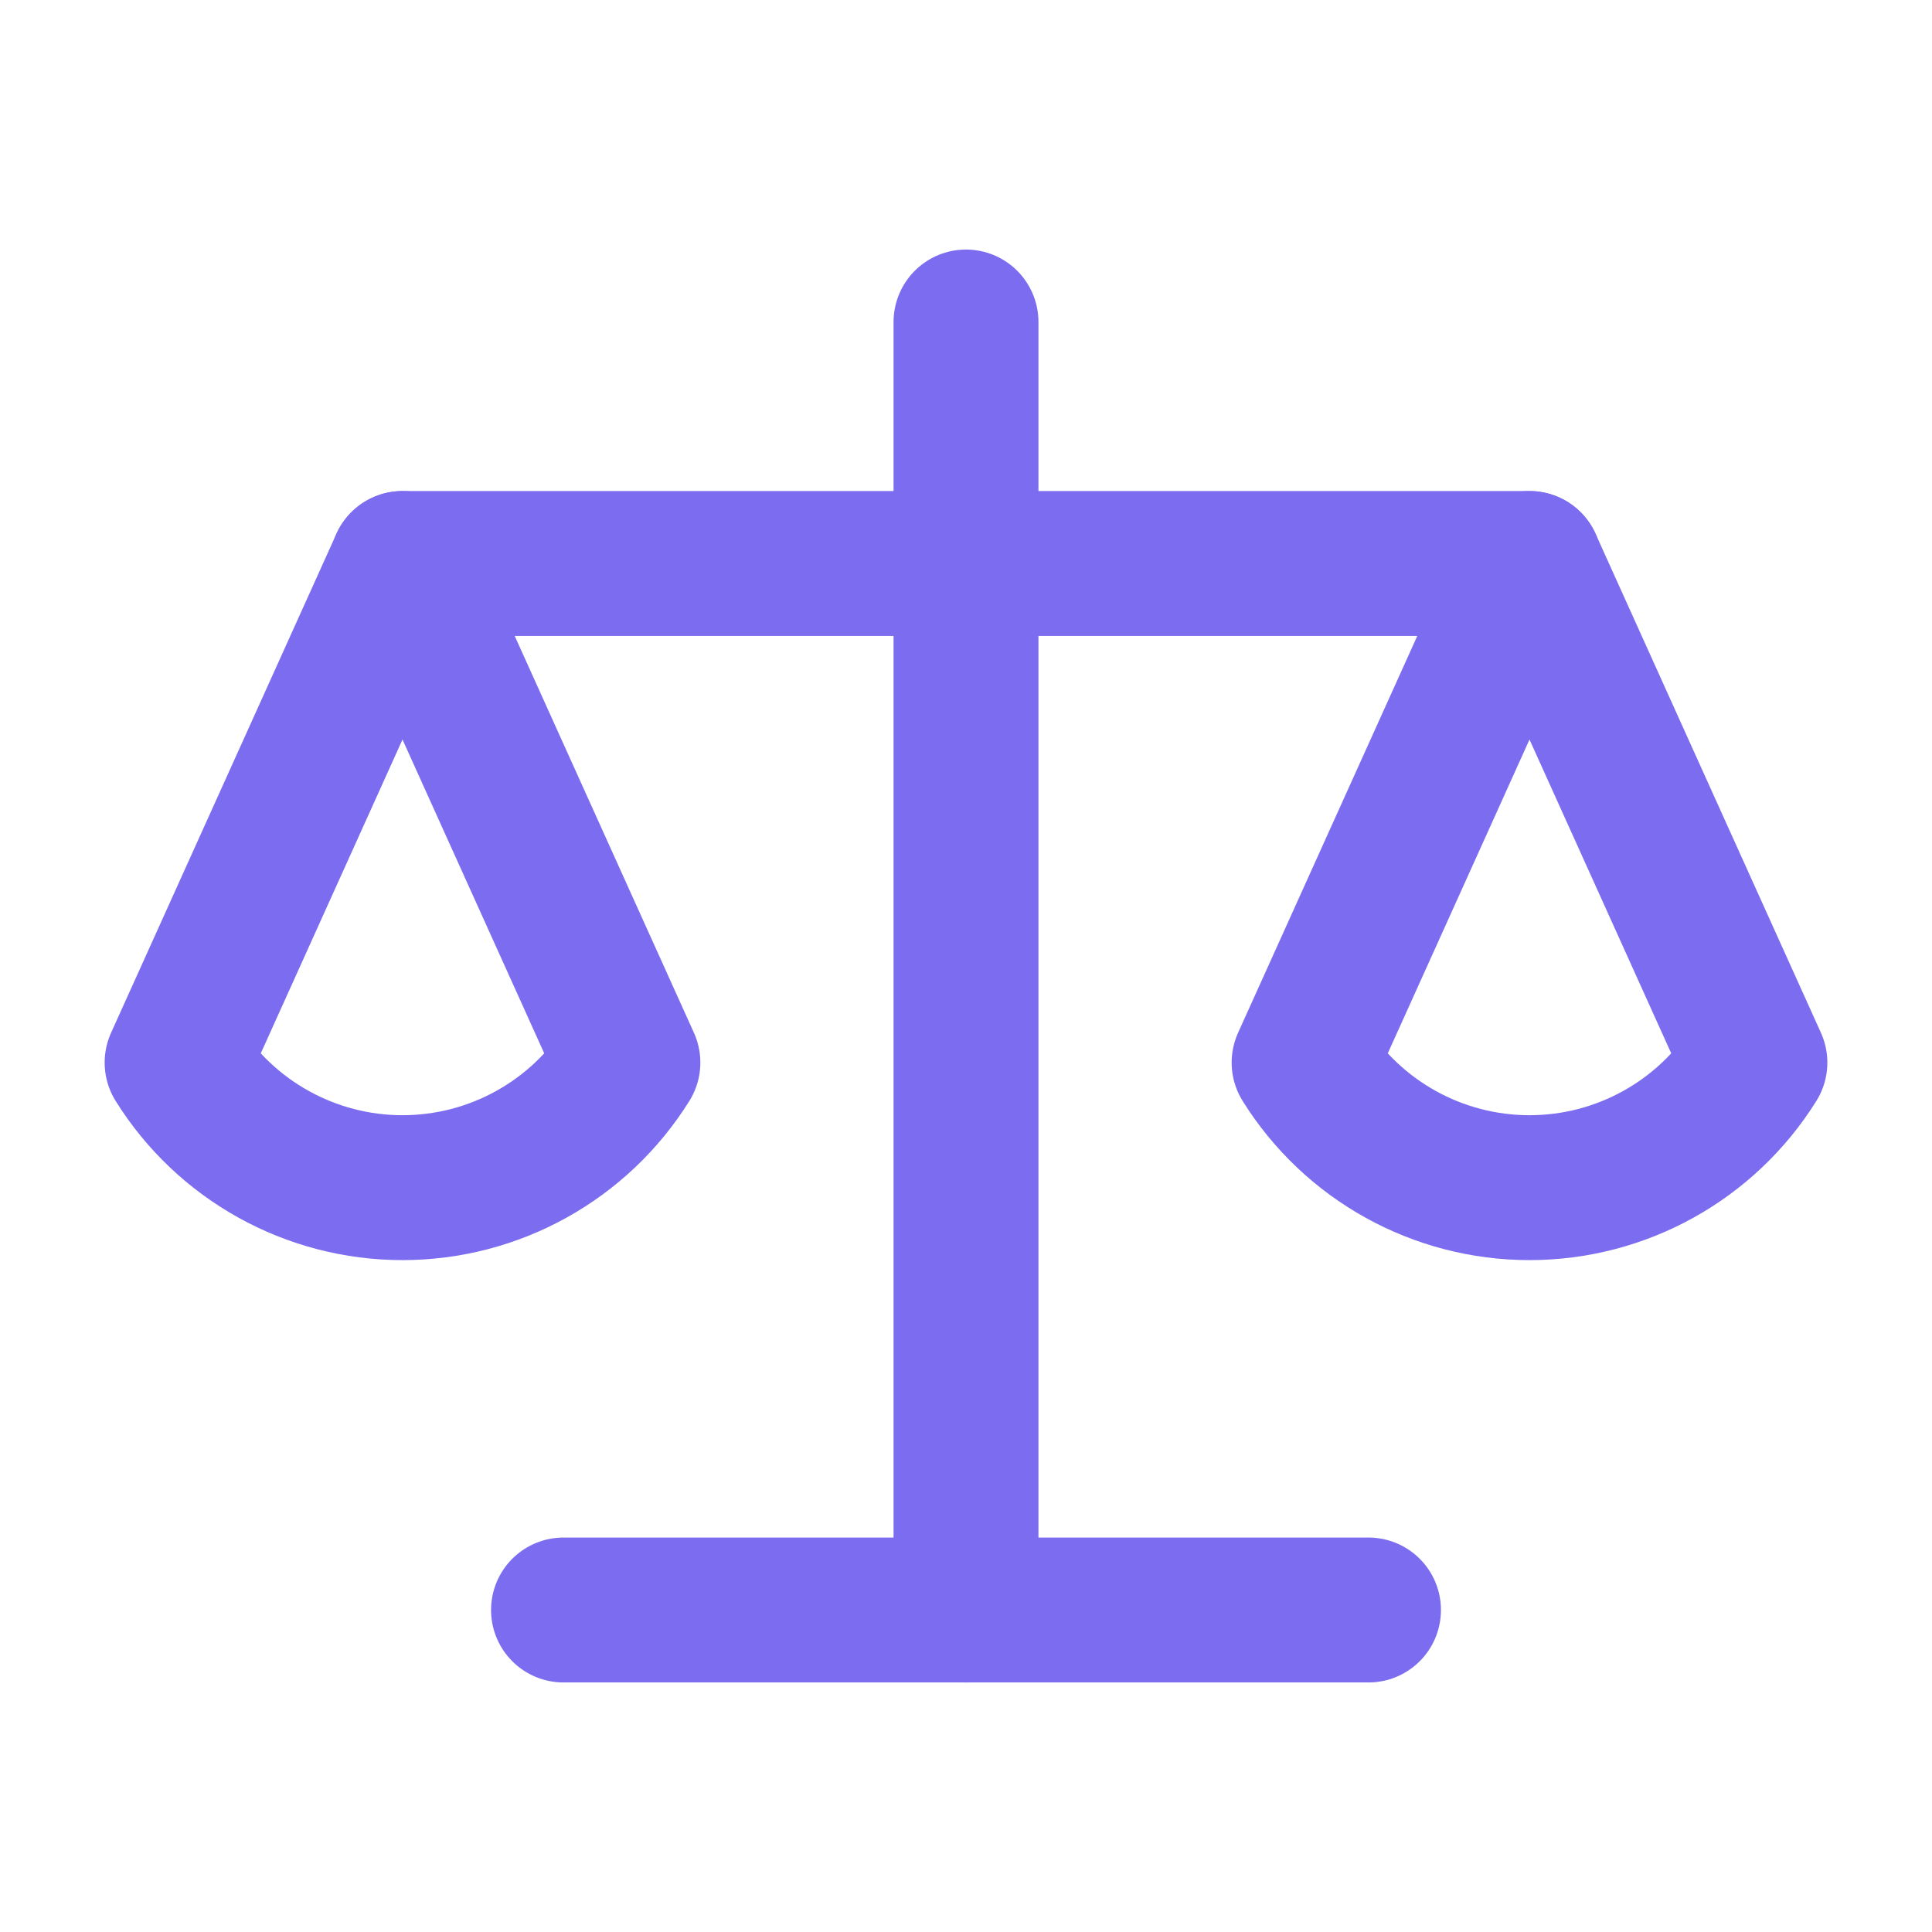
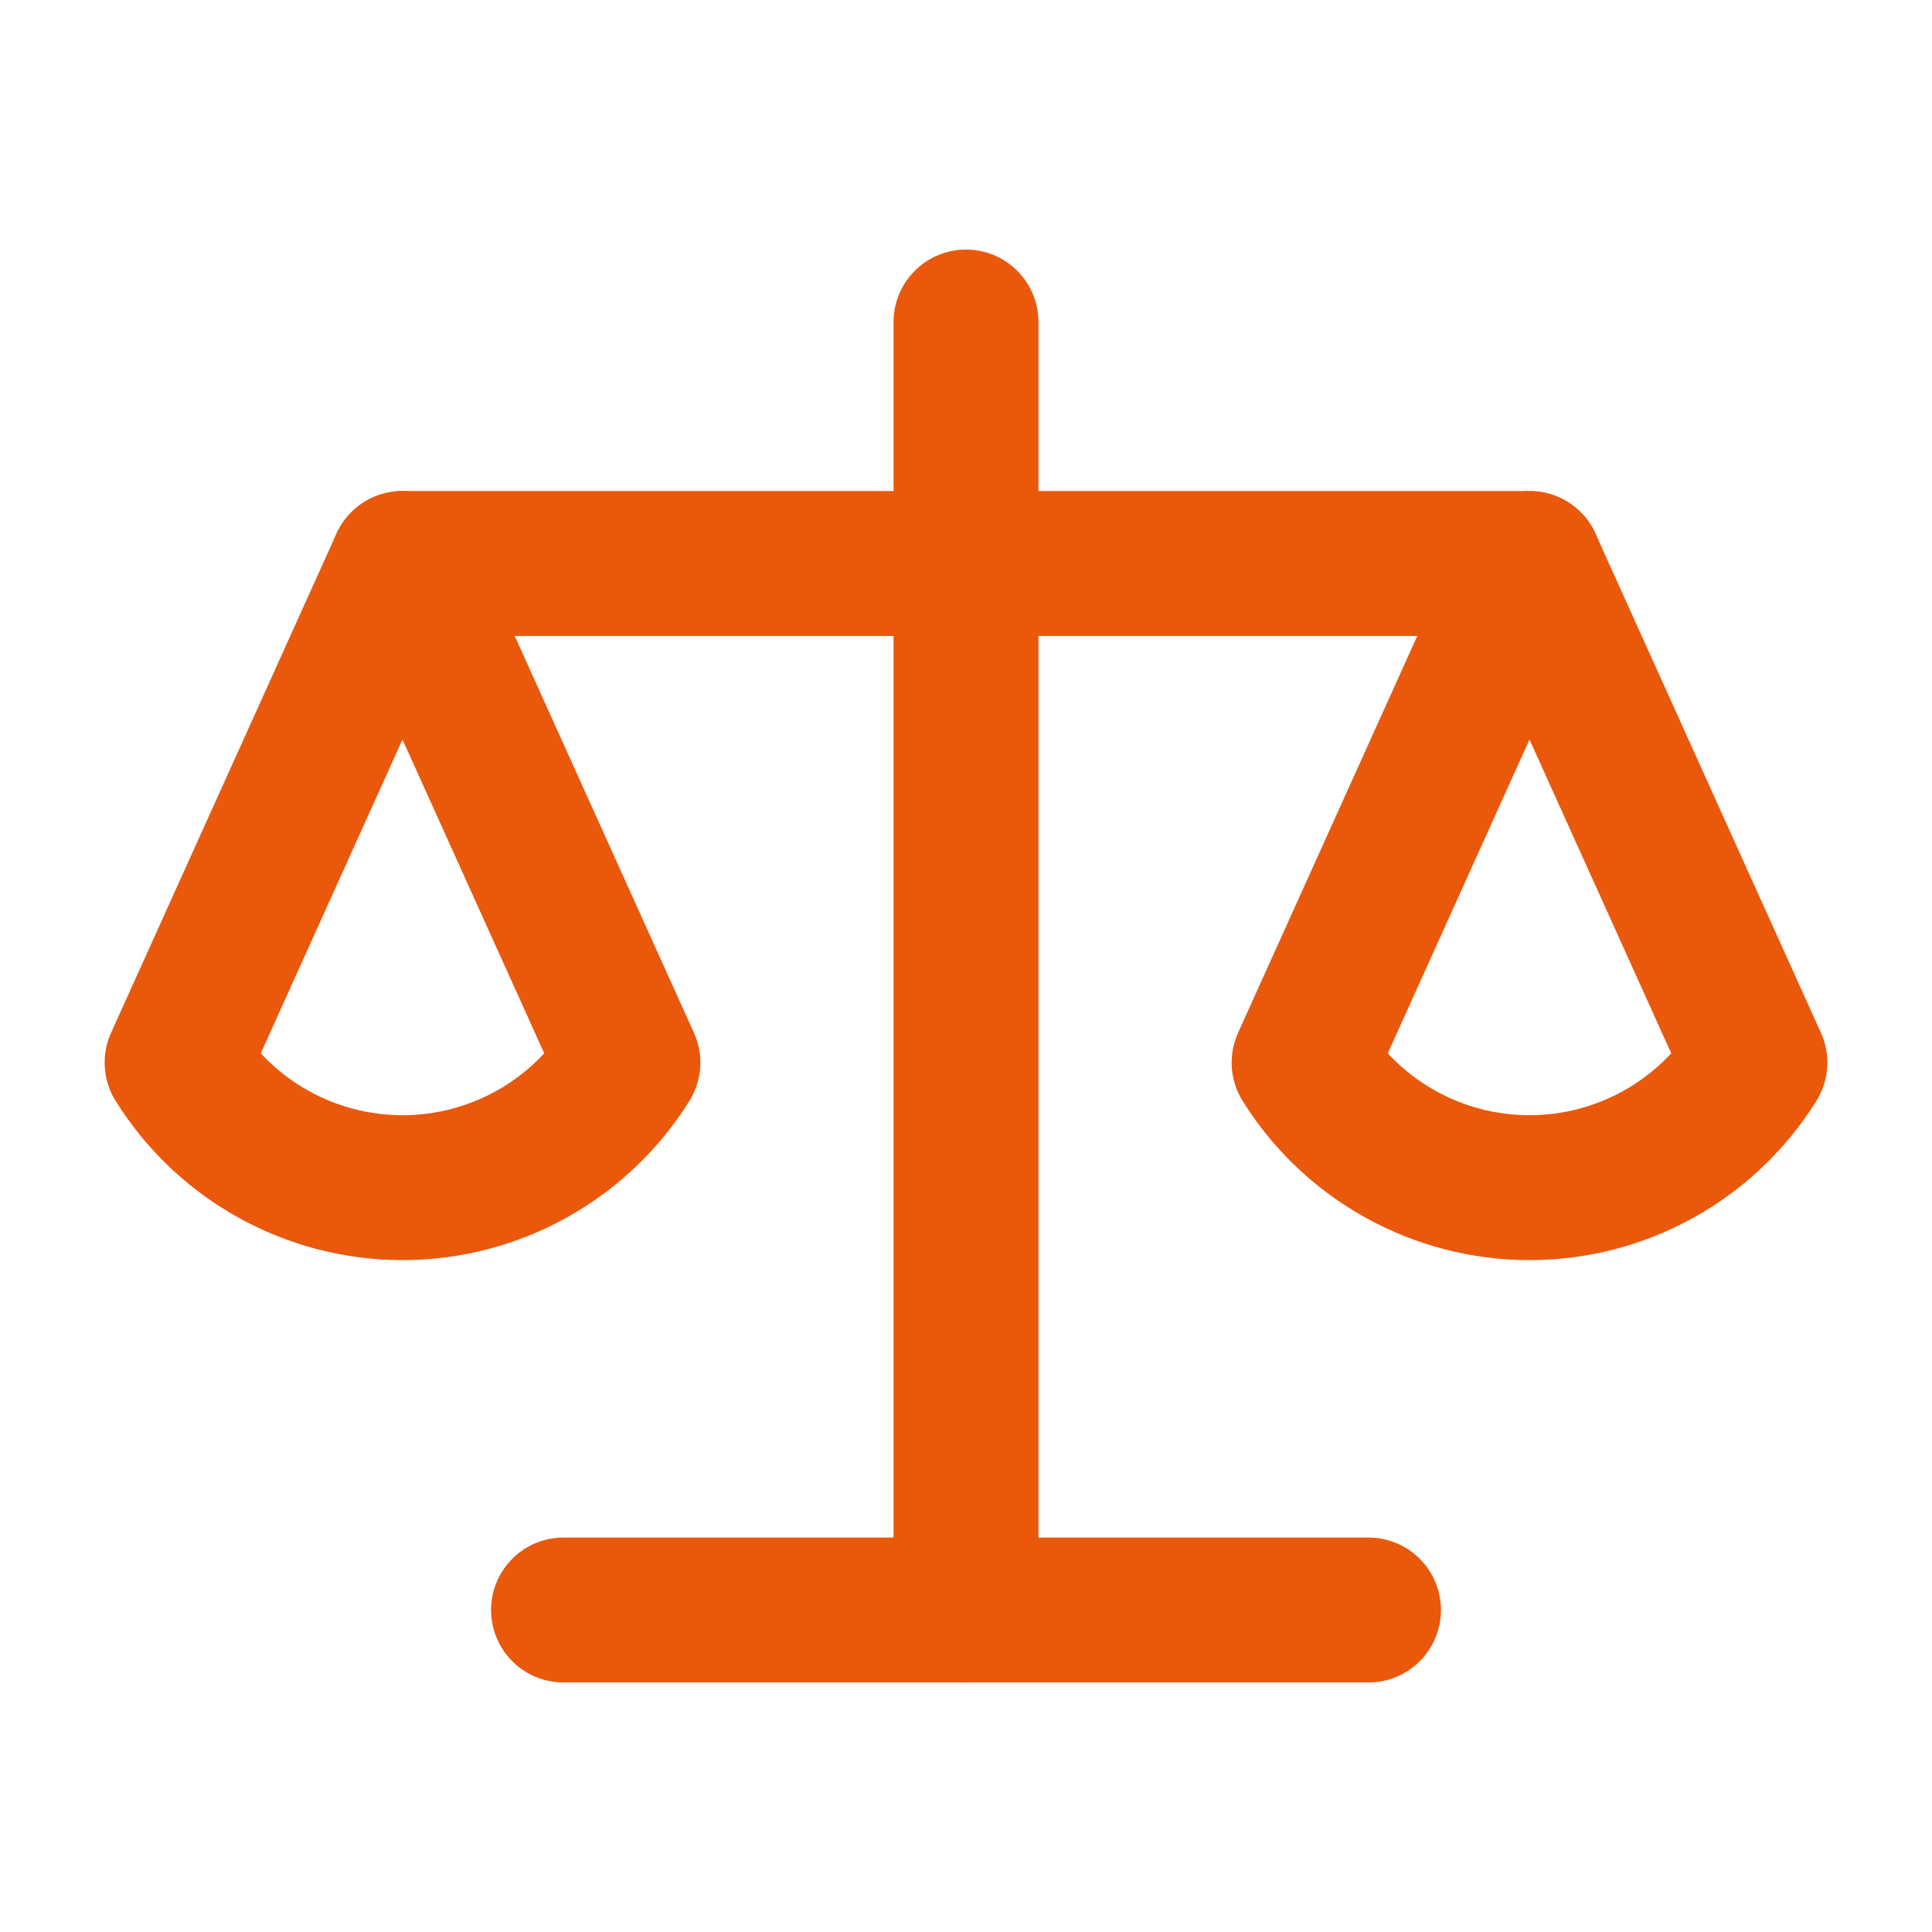
- <svg xmlns="http://www.w3.org/2000/svg" viewBox="0 0 24 24" width="24" height="24" fill="none" stroke="#7C6CF0" stroke-width="1.8" stroke-linecap="round" stroke-linejoin="round">
+ <svg xmlns="http://www.w3.org/2000/svg" viewBox="0 0 24 24" width="24" height="24" fill="none" stroke="#EA580C" stroke-width="1.8" stroke-linecap="round" stroke-linejoin="round">
  <path d="M12 4V20" />
  <path d="M7 20H17" />
  <path d="M5 7H19" />
  <path d="M5 7L2.2 13.2A3.3 3.3 0 0 0 7.8 13.2Z" />
  <path d="M19 7L16.2 13.2A3.3 3.3 0 0 0 21.8 13.2Z" />
</svg>
